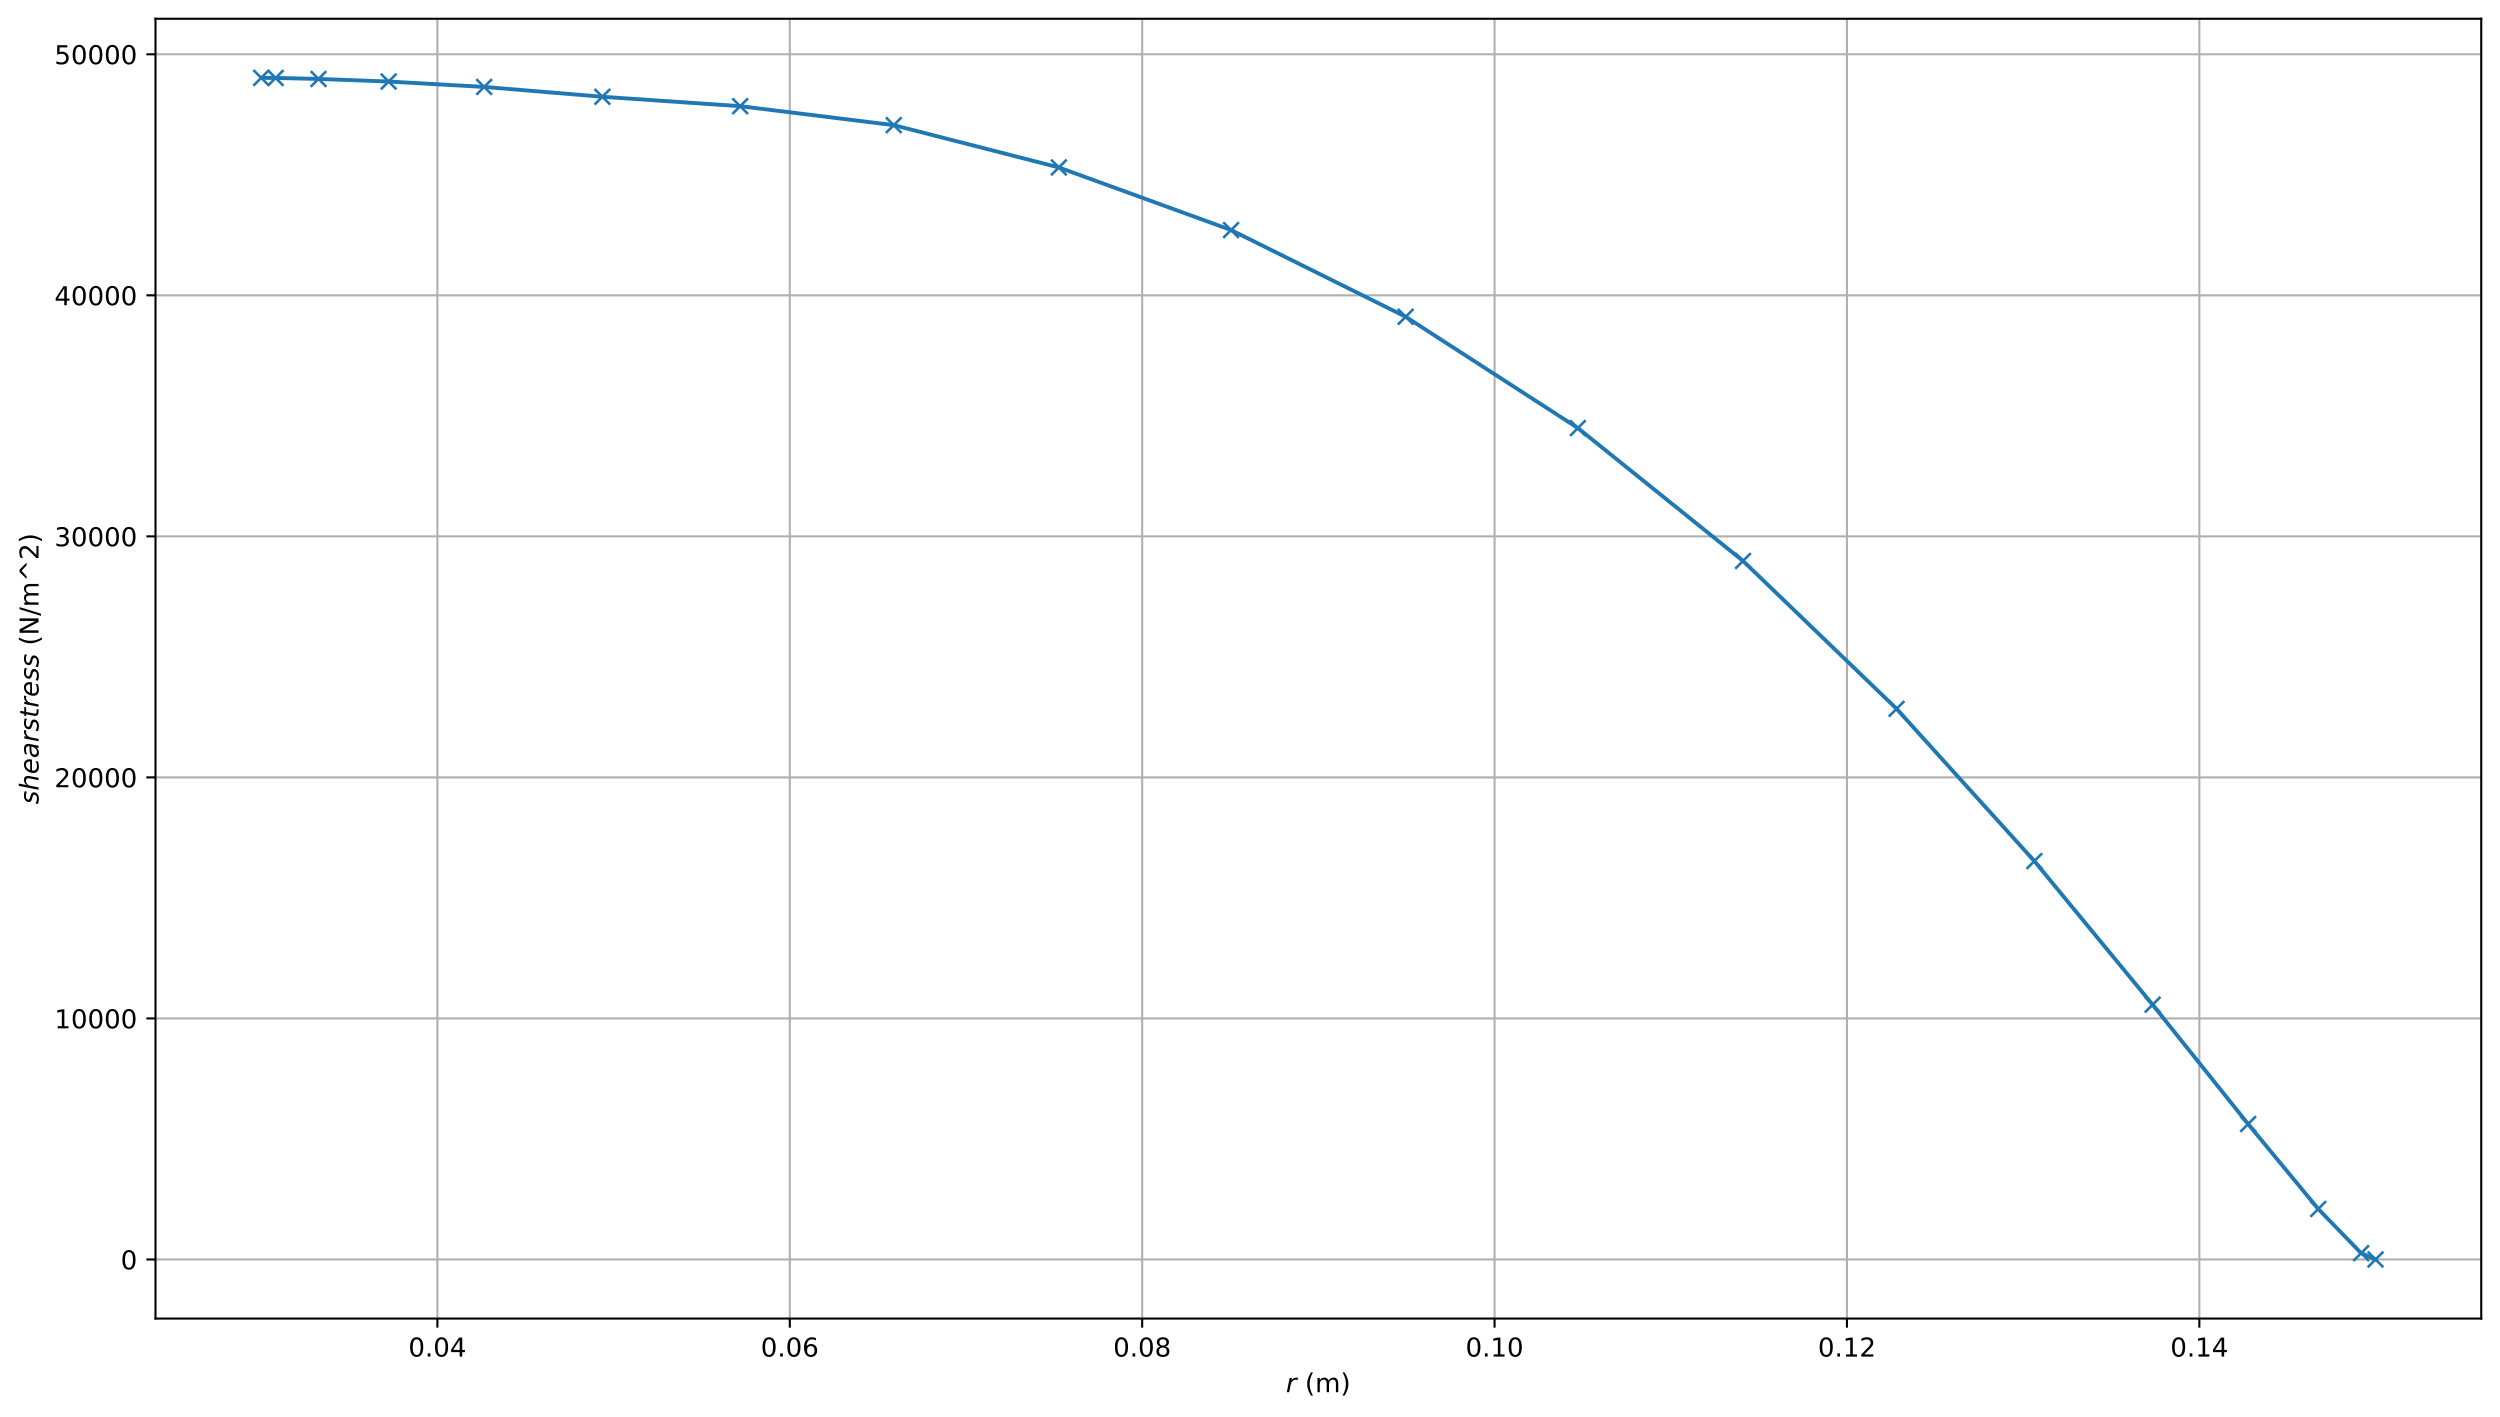
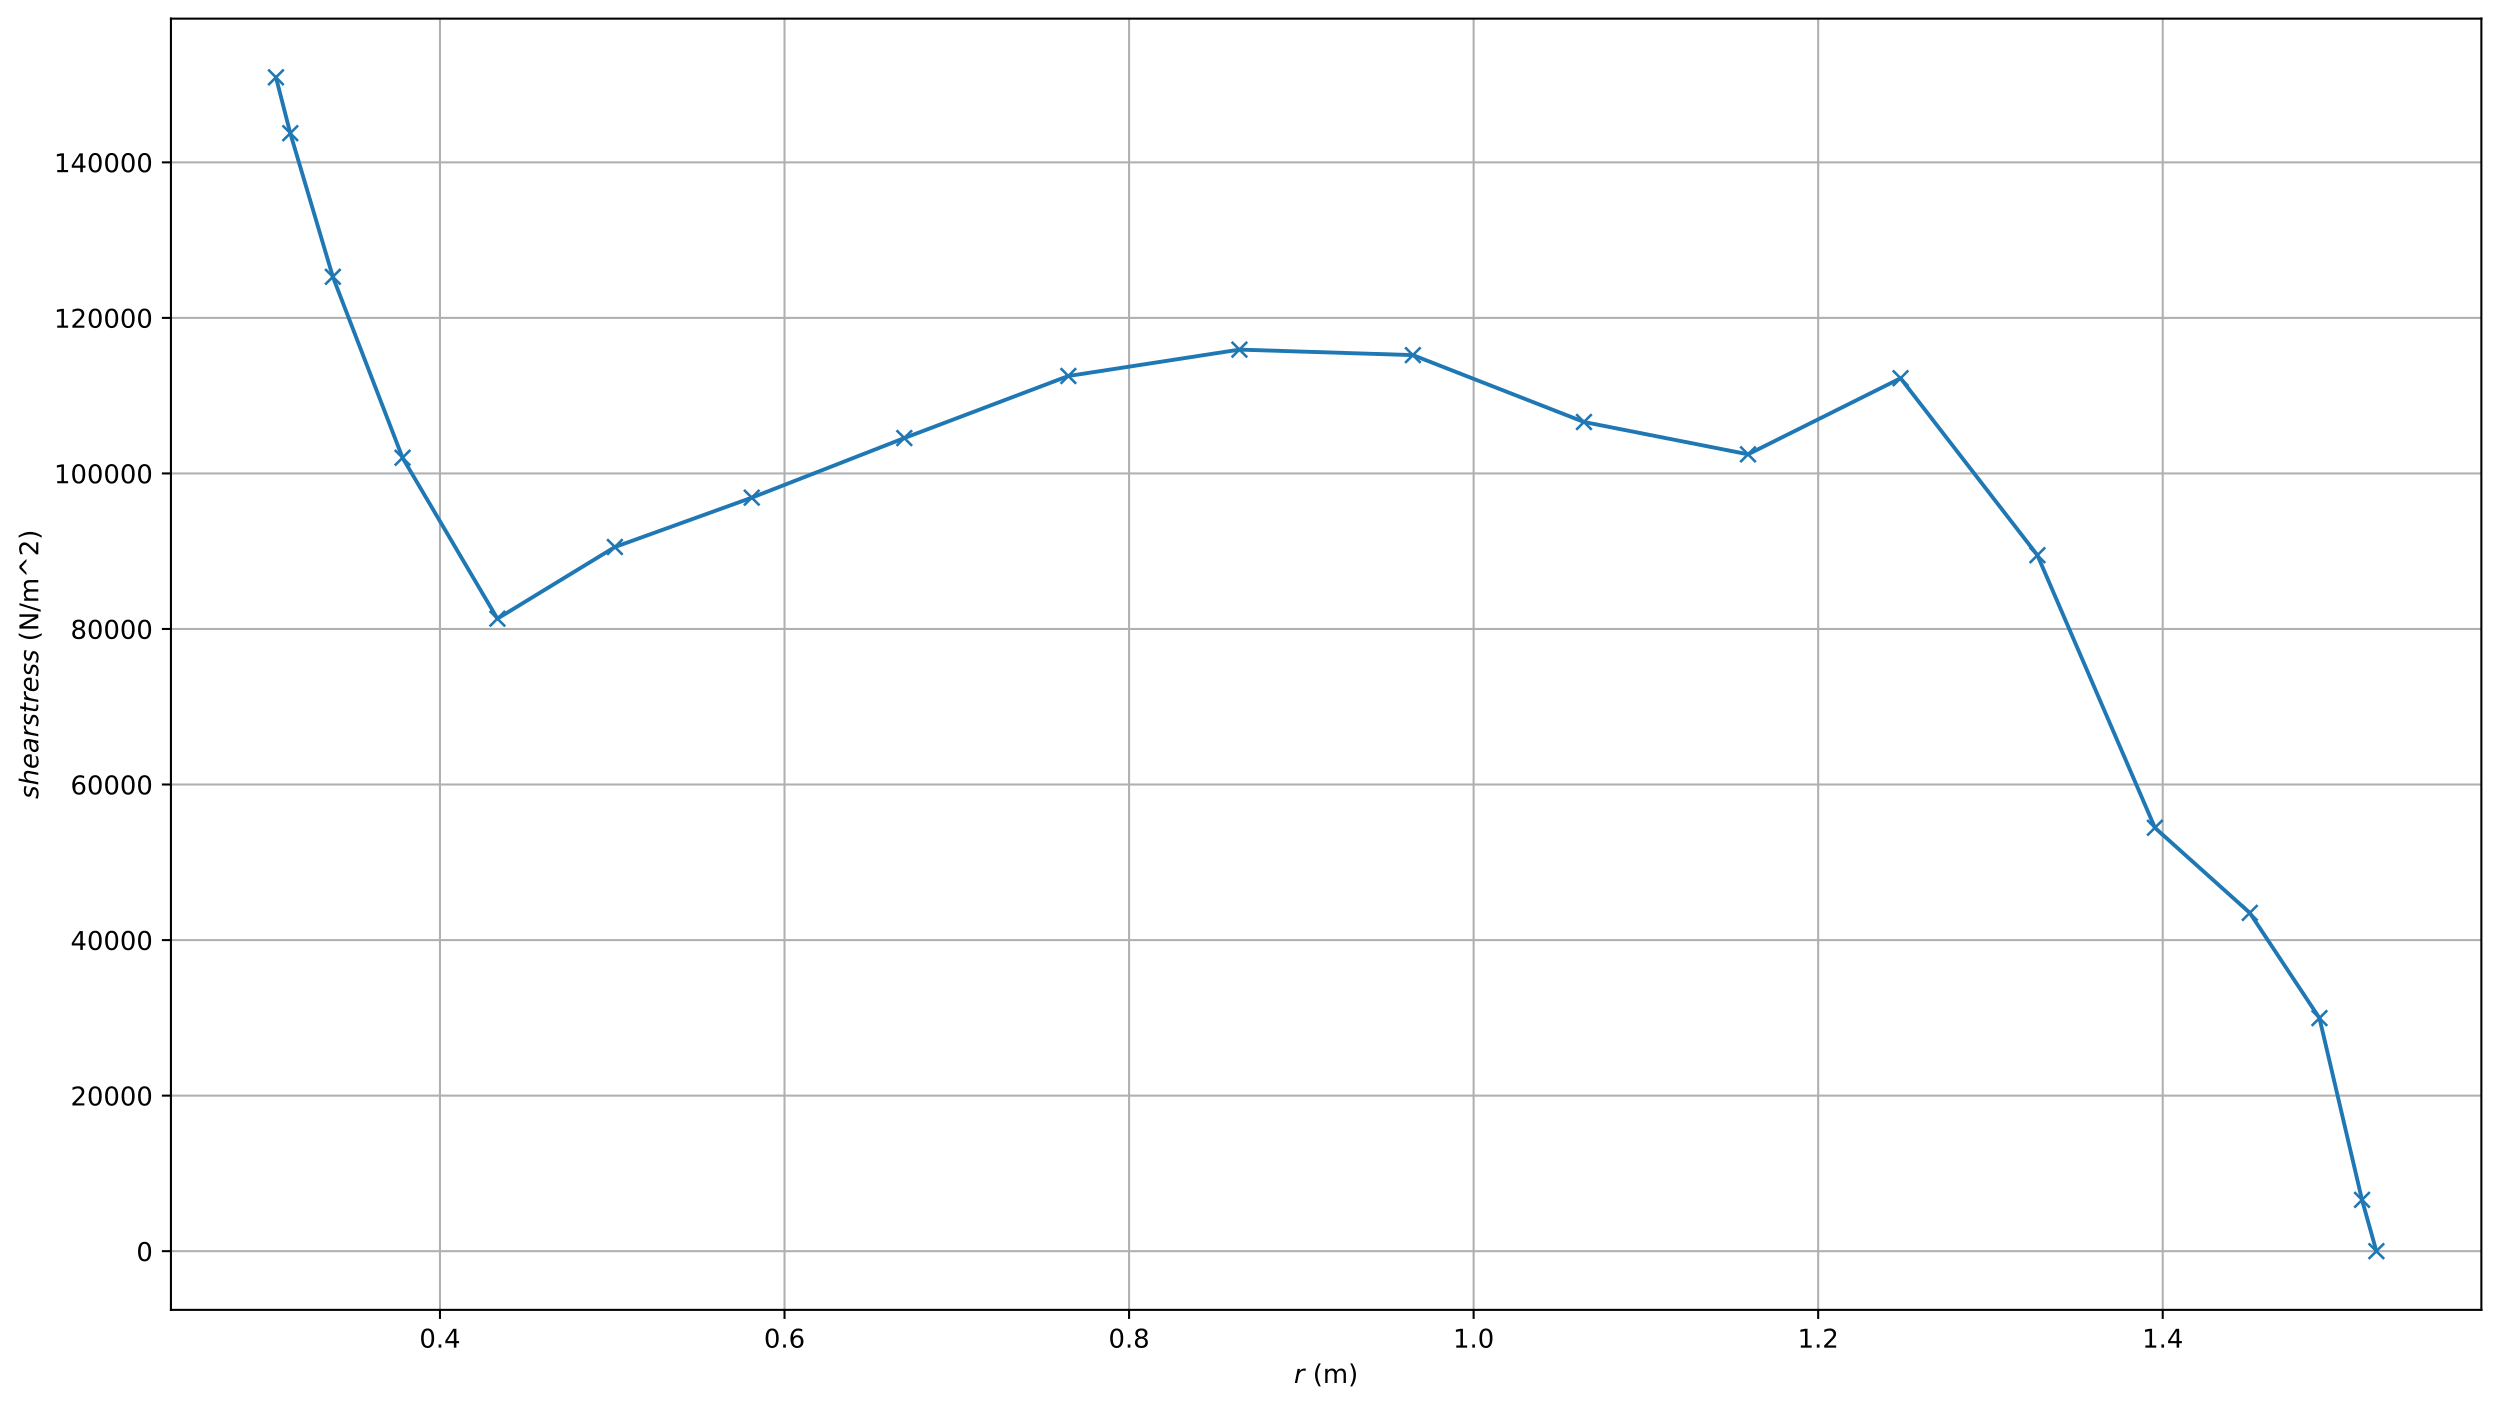
- <svg xmlns="http://www.w3.org/2000/svg" xmlns:xlink="http://www.w3.org/1999/xlink" width="959.691pt" height="543.716pt" viewBox="0 0 959.691 543.716" version="1.1">
+ <svg xmlns="http://www.w3.org/2000/svg" xmlns:xlink="http://www.w3.org/1999/xlink" width="966.053pt" height="543.716pt" viewBox="0 0 966.053 543.716" version="1.1">
  <defs>
    <style type="text/css">*{stroke-linejoin: round; stroke-linecap: butt}</style>
  </defs>
  <g id="figure_1">
    <g id="patch_1">
-       <path d="M 0 543.716  L 959.691 543.716  L 959.691 0  L 0 0  L 0 543.716  z " style="fill: none" />
+       <path d="M 0 543.716  L 966.053 543.716  L 966.053 0  L 0 0  L 0 543.716  z " style="fill: none" />
    </g>
    <g id="axes_1">
      <g id="patch_2">
-         <path d="M 59.691 506.16  L 952.491 506.16  L 952.491 7.2  L 59.691 7.2  L 59.691 506.16  z " style="fill: none" />
+         <path d="M 66.053 506.16  L 958.853 506.16  L 958.853 7.2  L 66.053 7.2  L 66.053 506.16  z " style="fill: none" />
      </g>
      <g id="matplotlib.axis_1">
        <g id="xtick_1">
          <g id="line2d_1">
-             <path d="M 167.909 506.16  L 167.909 7.2  " clip-path="url(#pc0bfe373b9)" style="fill: none; stroke: #b0b0b0; stroke-width: 0.8; stroke-linecap: square" />
+             <path d="M 170.011 506.16  L 170.011 7.2  " clip-path="url(#p9e6c774cff)" style="fill: none; stroke: #b0b0b0; stroke-width: 0.8; stroke-linecap: square" />
          </g>
          <g id="line2d_2">
            <defs>
-               <path id="m997ada9fe1" d="M 0 0  L 0 3.5  " style="stroke: #000000; stroke-width: 0.8" />
+               <path id="mcb7d2f4acd" d="M 0 0  L 0 3.5  " style="stroke: #000000; stroke-width: 0.8" />
            </defs>
            <g>
-               <use xlink:href="#m997ada9fe1" x="167.909" y="506.16" style="stroke: #000000; stroke-width: 0.8" />
+               <use xlink:href="#mcb7d2f4acd" x="170.011" y="506.16" style="stroke: #000000; stroke-width: 0.8" />
            </g>
          </g>
          <g id="text_1">
-             <g transform="translate(156.776 520.7584) scale(0.1 -0.1)">
+             <g transform="translate(162.0592 520.7584) scale(0.1 -0.1)">
              <defs>
                <path id="DejaVuSans-30" d="M 2034 4250  Q 1547 4250 1301 3770  Q 1056 3291 1056 2328  Q 1056 1369 1301 889  Q 1547 409 2034 409  Q 2525 409 2770 889  Q 3016 1369 3016 2328  Q 3016 3291 2770 3770  Q 2525 4250 2034 4250  z M 2034 4750  Q 2819 4750 3233 4129  Q 3647 3509 3647 2328  Q 3647 1150 3233 529  Q 2819 -91 2034 -91  Q 1250 -91 836 529  Q 422 1150 422 2328  Q 422 3509 836 4129  Q 1250 4750 2034 4750  z " transform="scale(0.015625)" />
                <path id="DejaVuSans-2e" d="M 684 794  L 1344 794  L 1344 0  L 684 0  L 684 794  z " transform="scale(0.015625)" />
                <path id="DejaVuSans-34" d="M 2419 4116  L 825 1625  L 2419 1625  L 2419 4116  z M 2253 4666  L 3047 4666  L 3047 1625  L 3713 1625  L 3713 1100  L 3047 1100  L 3047 0  L 2419 0  L 2419 1100  L 313 1100  L 313 1709  L 2253 4666  z " transform="scale(0.015625)" />
              </defs>
              <use xlink:href="#DejaVuSans-30" />
              <use xlink:href="#DejaVuSans-2e" transform="translate(63.62305 0)" />
-               <use xlink:href="#DejaVuSans-30" transform="translate(95.41016 0)" />
-               <use xlink:href="#DejaVuSans-34" transform="translate(159.0332 0)" />
+               <use xlink:href="#DejaVuSans-34" transform="translate(95.41016 0)" />
            </g>
          </g>
        </g>
        <g id="xtick_2">
          <g id="line2d_3">
-             <path d="M 303.182 506.16  L 303.182 7.2  " clip-path="url(#pc0bfe373b9)" style="fill: none; stroke: #b0b0b0; stroke-width: 0.8; stroke-linecap: square" />
+             <path d="M 303.153 506.16  L 303.153 7.2  " clip-path="url(#p9e6c774cff)" style="fill: none; stroke: #b0b0b0; stroke-width: 0.8; stroke-linecap: square" />
          </g>
          <g id="line2d_4">
            <g>
-               <use xlink:href="#m997ada9fe1" x="303.182" y="506.16" style="stroke: #000000; stroke-width: 0.8" />
+               <use xlink:href="#mcb7d2f4acd" x="303.153" y="506.16" style="stroke: #000000; stroke-width: 0.8" />
            </g>
          </g>
          <g id="text_2">
-             <g transform="translate(292.0487 520.7584) scale(0.1 -0.1)">
+             <g transform="translate(295.2016 520.7584) scale(0.1 -0.1)">
              <defs>
                <path id="DejaVuSans-36" d="M 2113 2584  Q 1688 2584 1439 2293  Q 1191 2003 1191 1497  Q 1191 994 1439 701  Q 1688 409 2113 409  Q 2538 409 2786 701  Q 3034 994 3034 1497  Q 3034 2003 2786 2293  Q 2538 2584 2113 2584  z M 3366 4563  L 3366 3988  Q 3128 4100 2886 4159  Q 2644 4219 2406 4219  Q 1781 4219 1451 3797  Q 1122 3375 1075 2522  Q 1259 2794 1537 2939  Q 1816 3084 2150 3084  Q 2853 3084 3261 2657  Q 3669 2231 3669 1497  Q 3669 778 3244 343  Q 2819 -91 2113 -91  Q 1303 -91 875 529  Q 447 1150 447 2328  Q 447 3434 972 4092  Q 1497 4750 2381 4750  Q 2619 4750 2861 4703  Q 3103 4656 3366 4563  z " transform="scale(0.015625)" />
              </defs>
              <use xlink:href="#DejaVuSans-30" />
              <use xlink:href="#DejaVuSans-2e" transform="translate(63.62305 0)" />
-               <use xlink:href="#DejaVuSans-30" transform="translate(95.41016 0)" />
-               <use xlink:href="#DejaVuSans-36" transform="translate(159.0332 0)" />
+               <use xlink:href="#DejaVuSans-36" transform="translate(95.41016 0)" />
            </g>
          </g>
        </g>
        <g id="xtick_3">
          <g id="line2d_5">
-             <path d="M 438.454 506.16  L 438.454 7.2  " clip-path="url(#pc0bfe373b9)" style="fill: none; stroke: #b0b0b0; stroke-width: 0.8; stroke-linecap: square" />
+             <path d="M 436.296 506.16  L 436.296 7.2  " clip-path="url(#p9e6c774cff)" style="fill: none; stroke: #b0b0b0; stroke-width: 0.8; stroke-linecap: square" />
          </g>
          <g id="line2d_6">
            <g>
-               <use xlink:href="#m997ada9fe1" x="438.454" y="506.16" style="stroke: #000000; stroke-width: 0.8" />
+               <use xlink:href="#mcb7d2f4acd" x="436.296" y="506.16" style="stroke: #000000; stroke-width: 0.8" />
            </g>
          </g>
          <g id="text_3">
-             <g transform="translate(427.3214 520.7584) scale(0.1 -0.1)">
+             <g transform="translate(428.3441 520.7584) scale(0.1 -0.1)">
              <defs>
                <path id="DejaVuSans-38" d="M 2034 2216  Q 1584 2216 1326 1975  Q 1069 1734 1069 1313  Q 1069 891 1326 650  Q 1584 409 2034 409  Q 2484 409 2743 651  Q 3003 894 3003 1313  Q 3003 1734 2745 1975  Q 2488 2216 2034 2216  z M 1403 2484  Q 997 2584 770 2862  Q 544 3141 544 3541  Q 544 4100 942 4425  Q 1341 4750 2034 4750  Q 2731 4750 3128 4425  Q 3525 4100 3525 3541  Q 3525 3141 3298 2862  Q 3072 2584 2669 2484  Q 3125 2378 3379 2068  Q 3634 1759 3634 1313  Q 3634 634 3220 271  Q 2806 -91 2034 -91  Q 1263 -91 848 271  Q 434 634 434 1313  Q 434 1759 690 2068  Q 947 2378 1403 2484  z M 1172 3481  Q 1172 3119 1398 2916  Q 1625 2713 2034 2713  Q 2441 2713 2670 2916  Q 2900 3119 2900 3481  Q 2900 3844 2670 4047  Q 2441 4250 2034 4250  Q 1625 4250 1398 4047  Q 1172 3844 1172 3481  z " transform="scale(0.015625)" />
              </defs>
              <use xlink:href="#DejaVuSans-30" />
              <use xlink:href="#DejaVuSans-2e" transform="translate(63.62305 0)" />
-               <use xlink:href="#DejaVuSans-30" transform="translate(95.41016 0)" />
-               <use xlink:href="#DejaVuSans-38" transform="translate(159.0332 0)" />
+               <use xlink:href="#DejaVuSans-38" transform="translate(95.41016 0)" />
            </g>
          </g>
        </g>
        <g id="xtick_4">
          <g id="line2d_7">
-             <path d="M 573.727 506.16  L 573.727 7.2  " clip-path="url(#pc0bfe373b9)" style="fill: none; stroke: #b0b0b0; stroke-width: 0.8; stroke-linecap: square" />
+             <path d="M 569.438 506.16  L 569.438 7.2  " clip-path="url(#p9e6c774cff)" style="fill: none; stroke: #b0b0b0; stroke-width: 0.8; stroke-linecap: square" />
          </g>
          <g id="line2d_8">
            <g>
-               <use xlink:href="#m997ada9fe1" x="573.727" y="506.16" style="stroke: #000000; stroke-width: 0.8" />
+               <use xlink:href="#mcb7d2f4acd" x="569.438" y="506.16" style="stroke: #000000; stroke-width: 0.8" />
            </g>
          </g>
          <g id="text_4">
-             <g transform="translate(562.5942 520.7584) scale(0.1 -0.1)">
+             <g transform="translate(561.4865 520.7584) scale(0.1 -0.1)">
              <defs>
                <path id="DejaVuSans-31" d="M 794 531  L 1825 531  L 1825 4091  L 703 3866  L 703 4441  L 1819 4666  L 2450 4666  L 2450 531  L 3481 531  L 3481 0  L 794 0  L 794 531  z " transform="scale(0.015625)" />
              </defs>
-               <use xlink:href="#DejaVuSans-30" />
-               <use xlink:href="#DejaVuSans-2e" transform="translate(63.62305 0)" />
-               <use xlink:href="#DejaVuSans-31" transform="translate(95.41016 0)" />
-               <use xlink:href="#DejaVuSans-30" transform="translate(159.0332 0)" />
+               <use xlink:href="#DejaVuSans-31" />
+               <use xlink:href="#DejaVuSans-2e" transform="translate(63.62305 0)" />
+               <use xlink:href="#DejaVuSans-30" transform="translate(95.41016 0)" />
            </g>
          </g>
        </g>
        <g id="xtick_5">
          <g id="line2d_9">
-             <path d="M 709 506.16  L 709 7.2  " clip-path="url(#pc0bfe373b9)" style="fill: none; stroke: #b0b0b0; stroke-width: 0.8; stroke-linecap: square" />
+             <path d="M 702.581 506.16  L 702.581 7.2  " clip-path="url(#p9e6c774cff)" style="fill: none; stroke: #b0b0b0; stroke-width: 0.8; stroke-linecap: square" />
          </g>
          <g id="line2d_10">
            <g>
-               <use xlink:href="#m997ada9fe1" x="709" y="506.16" style="stroke: #000000; stroke-width: 0.8" />
+               <use xlink:href="#mcb7d2f4acd" x="702.581" y="506.16" style="stroke: #000000; stroke-width: 0.8" />
            </g>
          </g>
          <g id="text_5">
-             <g transform="translate(697.8669 520.7584) scale(0.1 -0.1)">
+             <g transform="translate(694.629 520.7584) scale(0.1 -0.1)">
              <defs>
                <path id="DejaVuSans-32" d="M 1228 531  L 3431 531  L 3431 0  L 469 0  L 469 531  Q 828 903 1448 1529  Q 2069 2156 2228 2338  Q 2531 2678 2651 2914  Q 2772 3150 2772 3378  Q 2772 3750 2511 3984  Q 2250 4219 1831 4219  Q 1534 4219 1204 4116  Q 875 4013 500 3803  L 500 4441  Q 881 4594 1212 4672  Q 1544 4750 1819 4750  Q 2544 4750 2975 4387  Q 3406 4025 3406 3419  Q 3406 3131 3298 2873  Q 3191 2616 2906 2266  Q 2828 2175 2409 1742  Q 1991 1309 1228 531  z " transform="scale(0.015625)" />
              </defs>
-               <use xlink:href="#DejaVuSans-30" />
-               <use xlink:href="#DejaVuSans-2e" transform="translate(63.62305 0)" />
-               <use xlink:href="#DejaVuSans-31" transform="translate(95.41016 0)" />
-               <use xlink:href="#DejaVuSans-32" transform="translate(159.0332 0)" />
+               <use xlink:href="#DejaVuSans-31" />
+               <use xlink:href="#DejaVuSans-2e" transform="translate(63.62305 0)" />
+               <use xlink:href="#DejaVuSans-32" transform="translate(95.41016 0)" />
            </g>
          </g>
        </g>
        <g id="xtick_6">
          <g id="line2d_11">
-             <path d="M 844.272 506.16  L 844.272 7.2  " clip-path="url(#pc0bfe373b9)" style="fill: none; stroke: #b0b0b0; stroke-width: 0.8; stroke-linecap: square" />
+             <path d="M 835.723 506.16  L 835.723 7.2  " clip-path="url(#p9e6c774cff)" style="fill: none; stroke: #b0b0b0; stroke-width: 0.8; stroke-linecap: square" />
          </g>
          <g id="line2d_12">
            <g>
-               <use xlink:href="#m997ada9fe1" x="844.272" y="506.16" style="stroke: #000000; stroke-width: 0.8" />
+               <use xlink:href="#mcb7d2f4acd" x="835.723" y="506.16" style="stroke: #000000; stroke-width: 0.8" />
            </g>
          </g>
          <g id="text_6">
-             <g transform="translate(833.1396 520.7584) scale(0.1 -0.1)">
-               <use xlink:href="#DejaVuSans-30" />
-               <use xlink:href="#DejaVuSans-2e" transform="translate(63.62305 0)" />
-               <use xlink:href="#DejaVuSans-31" transform="translate(95.41016 0)" />
-               <use xlink:href="#DejaVuSans-34" transform="translate(159.0332 0)" />
+             <g transform="translate(827.7714 520.7584) scale(0.1 -0.1)">
+               <use xlink:href="#DejaVuSans-31" />
+               <use xlink:href="#DejaVuSans-2e" transform="translate(63.62305 0)" />
+               <use xlink:href="#DejaVuSans-34" transform="translate(95.41016 0)" />
            </g>
          </g>
        </g>
        <g id="text_7">
-           <g transform="translate(493.6406 534.4366) scale(0.1 -0.1)">
+           <g transform="translate(500.0031 534.4366) scale(0.1 -0.1)">
            <defs>
              <path id="DejaVuSans-Oblique-72" d="M 2853 2969  Q 2766 3016 2653 3041  Q 2541 3066 2413 3066  Q 1953 3066 1609 2717  Q 1266 2369 1153 1784  L 800 0  L 225 0  L 909 3500  L 1484 3500  L 1375 2956  Q 1603 3259 1920 3421  Q 2238 3584 2597 3584  Q 2691 3584 2781 3573  Q 2872 3563 2963 3538  L 2853 2969  z " transform="scale(0.015625)" />
              <path id="DejaVuSans-20" transform="scale(0.015625)" />
              <path id="DejaVuSans-28" d="M 1984 4856  Q 1566 4138 1362 3434  Q 1159 2731 1159 2009  Q 1159 1288 1364 580  Q 1569 -128 1984 -844  L 1484 -844  Q 1016 -109 783 600  Q 550 1309 550 2009  Q 550 2706 781 3412  Q 1013 4119 1484 4856  L 1984 4856  z " transform="scale(0.015625)" />
              <path id="DejaVuSans-6d" d="M 3328 2828  Q 3544 3216 3844 3400  Q 4144 3584 4550 3584  Q 5097 3584 5394 3201  Q 5691 2819 5691 2113  L 5691 0  L 5113 0  L 5113 2094  Q 5113 2597 4934 2840  Q 4756 3084 4391 3084  Q 3944 3084 3684 2787  Q 3425 2491 3425 1978  L 3425 0  L 2847 0  L 2847 2094  Q 2847 2600 2669 2842  Q 2491 3084 2119 3084  Q 1678 3084 1418 2786  Q 1159 2488 1159 1978  L 1159 0  L 581 0  L 581 3500  L 1159 3500  L 1159 2956  Q 1356 3278 1631 3431  Q 1906 3584 2284 3584  Q 2666 3584 2933 3390  Q 3200 3197 3328 2828  z " transform="scale(0.015625)" />
              <path id="DejaVuSans-29" d="M 513 4856  L 1013 4856  Q 1481 4119 1714 3412  Q 1947 2706 1947 2009  Q 1947 1309 1714 600  Q 1481 -109 1013 -844  L 513 -844  Q 928 -128 1133 580  Q 1338 1288 1338 2009  Q 1338 2731 1133 3434  Q 928 4138 513 4856  z " transform="scale(0.015625)" />
            </defs>
            <use xlink:href="#DejaVuSans-Oblique-72" transform="translate(0 0.125)" />
            <use xlink:href="#DejaVuSans-20" transform="translate(41.11328 0.125)" />
            <use xlink:href="#DejaVuSans-28" transform="translate(72.90039 0.125)" />
            <use xlink:href="#DejaVuSans-6d" transform="translate(111.9141 0.125)" />
            <use xlink:href="#DejaVuSans-29" transform="translate(209.3262 0.125)" />
          </g>
        </g>
      </g>
      <g id="matplotlib.axis_2">
        <g id="ytick_1">
          <g id="line2d_13">
-             <path d="M 59.691 483.48  L 952.491 483.48  " clip-path="url(#pc0bfe373b9)" style="fill: none; stroke: #b0b0b0; stroke-width: 0.8; stroke-linecap: square" />
+             <path d="M 66.053 483.48  L 958.853 483.48  " clip-path="url(#p9e6c774cff)" style="fill: none; stroke: #b0b0b0; stroke-width: 0.8; stroke-linecap: square" />
          </g>
          <g id="line2d_14">
            <defs>
-               <path id="m40afa353f2" d="M 0 0  L -3.5 0  " style="stroke: #000000; stroke-width: 0.8" />
+               <path id="m1f1d8ca423" d="M 0 0  L -3.5 0  " style="stroke: #000000; stroke-width: 0.8" />
            </defs>
            <g>
-               <use xlink:href="#m40afa353f2" x="59.691" y="483.48" style="stroke: #000000; stroke-width: 0.8" />
+               <use xlink:href="#m1f1d8ca423" x="66.053" y="483.48" style="stroke: #000000; stroke-width: 0.8" />
            </g>
          </g>
          <g id="text_8">
-             <g transform="translate(46.32812 487.2792) scale(0.1 -0.1)">
+             <g transform="translate(52.69062 487.2792) scale(0.1 -0.1)">
              <use xlink:href="#DejaVuSans-30" />
            </g>
          </g>
        </g>
        <g id="ytick_2">
          <g id="line2d_15">
-             <path d="M 59.691 390.953  L 952.491 390.953  " clip-path="url(#pc0bfe373b9)" style="fill: none; stroke: #b0b0b0; stroke-width: 0.8; stroke-linecap: square" />
+             <path d="M 66.053 423.373  L 958.853 423.373  " clip-path="url(#p9e6c774cff)" style="fill: none; stroke: #b0b0b0; stroke-width: 0.8; stroke-linecap: square" />
          </g>
          <g id="line2d_16">
            <g>
-               <use xlink:href="#m40afa353f2" x="59.691" y="390.953" style="stroke: #000000; stroke-width: 0.8" />
+               <use xlink:href="#m1f1d8ca423" x="66.053" y="423.373" style="stroke: #000000; stroke-width: 0.8" />
            </g>
          </g>
          <g id="text_9">
-             <g transform="translate(20.87813 394.7522) scale(0.1 -0.1)">
-               <use xlink:href="#DejaVuSans-31" />
+             <g transform="translate(27.24063 427.1723) scale(0.1 -0.1)">
+               <use xlink:href="#DejaVuSans-32" />
              <use xlink:href="#DejaVuSans-30" transform="translate(63.62305 0)" />
              <use xlink:href="#DejaVuSans-30" transform="translate(127.2461 0)" />
              <use xlink:href="#DejaVuSans-30" transform="translate(190.8691 0)" />
              <use xlink:href="#DejaVuSans-30" transform="translate(254.4922 0)" />
            </g>
          </g>
        </g>
        <g id="ytick_3">
          <g id="line2d_17">
-             <path d="M 59.691 298.426  L 952.491 298.426  " clip-path="url(#pc0bfe373b9)" style="fill: none; stroke: #b0b0b0; stroke-width: 0.8; stroke-linecap: square" />
+             <path d="M 66.053 363.266  L 958.853 363.266  " clip-path="url(#p9e6c774cff)" style="fill: none; stroke: #b0b0b0; stroke-width: 0.8; stroke-linecap: square" />
          </g>
          <g id="line2d_18">
            <g>
-               <use xlink:href="#m40afa353f2" x="59.691" y="298.426" style="stroke: #000000; stroke-width: 0.8" />
+               <use xlink:href="#m1f1d8ca423" x="66.053" y="363.266" style="stroke: #000000; stroke-width: 0.8" />
            </g>
          </g>
          <g id="text_10">
-             <g transform="translate(20.87813 302.2251) scale(0.1 -0.1)">
-               <use xlink:href="#DejaVuSans-32" />
+             <g transform="translate(27.24063 367.0654) scale(0.1 -0.1)">
+               <use xlink:href="#DejaVuSans-34" />
              <use xlink:href="#DejaVuSans-30" transform="translate(63.62305 0)" />
              <use xlink:href="#DejaVuSans-30" transform="translate(127.2461 0)" />
              <use xlink:href="#DejaVuSans-30" transform="translate(190.8691 0)" />
              <use xlink:href="#DejaVuSans-30" transform="translate(254.4922 0)" />
            </g>
          </g>
        </g>
        <g id="ytick_4">
          <g id="line2d_19">
-             <path d="M 59.691 205.899  L 952.491 205.899  " clip-path="url(#pc0bfe373b9)" style="fill: none; stroke: #b0b0b0; stroke-width: 0.8; stroke-linecap: square" />
+             <path d="M 66.053 303.159  L 958.853 303.159  " clip-path="url(#p9e6c774cff)" style="fill: none; stroke: #b0b0b0; stroke-width: 0.8; stroke-linecap: square" />
          </g>
          <g id="line2d_20">
            <g>
-               <use xlink:href="#m40afa353f2" x="59.691" y="205.899" style="stroke: #000000; stroke-width: 0.8" />
+               <use xlink:href="#m1f1d8ca423" x="66.053" y="303.159" style="stroke: #000000; stroke-width: 0.8" />
            </g>
          </g>
          <g id="text_11">
-             <g transform="translate(20.87813 209.698) scale(0.1 -0.1)">
-               <defs>
-                 <path id="DejaVuSans-33" d="M 2597 2516  Q 3050 2419 3304 2112  Q 3559 1806 3559 1356  Q 3559 666 3084 287  Q 2609 -91 1734 -91  Q 1441 -91 1130 -33  Q 819 25 488 141  L 488 750  Q 750 597 1062 519  Q 1375 441 1716 441  Q 2309 441 2620 675  Q 2931 909 2931 1356  Q 2931 1769 2642 2001  Q 2353 2234 1838 2234  L 1294 2234  L 1294 2753  L 1863 2753  Q 2328 2753 2575 2939  Q 2822 3125 2822 3475  Q 2822 3834 2567 4026  Q 2313 4219 1838 4219  Q 1578 4219 1281 4162  Q 984 4106 628 3988  L 628 4550  Q 988 4650 1302 4700  Q 1616 4750 1894 4750  Q 2613 4750 3031 4423  Q 3450 4097 3450 3541  Q 3450 3153 3228 2886  Q 3006 2619 2597 2516  z " transform="scale(0.015625)" />
-               </defs>
-               <use xlink:href="#DejaVuSans-33" />
+             <g transform="translate(27.24063 306.9586) scale(0.1 -0.1)">
+               <use xlink:href="#DejaVuSans-36" />
              <use xlink:href="#DejaVuSans-30" transform="translate(63.62305 0)" />
              <use xlink:href="#DejaVuSans-30" transform="translate(127.2461 0)" />
              <use xlink:href="#DejaVuSans-30" transform="translate(190.8691 0)" />
              <use xlink:href="#DejaVuSans-30" transform="translate(254.4922 0)" />
            </g>
          </g>
        </g>
        <g id="ytick_5">
          <g id="line2d_21">
-             <path d="M 59.691 113.372  L 952.491 113.372  " clip-path="url(#pc0bfe373b9)" style="fill: none; stroke: #b0b0b0; stroke-width: 0.8; stroke-linecap: square" />
+             <path d="M 66.053 243.052  L 958.853 243.052  " clip-path="url(#p9e6c774cff)" style="fill: none; stroke: #b0b0b0; stroke-width: 0.8; stroke-linecap: square" />
          </g>
          <g id="line2d_22">
            <g>
-               <use xlink:href="#m40afa353f2" x="59.691" y="113.372" style="stroke: #000000; stroke-width: 0.8" />
+               <use xlink:href="#m1f1d8ca423" x="66.053" y="243.052" style="stroke: #000000; stroke-width: 0.8" />
            </g>
          </g>
          <g id="text_12">
-             <g transform="translate(20.87813 117.171) scale(0.1 -0.1)">
-               <use xlink:href="#DejaVuSans-34" />
+             <g transform="translate(27.24063 246.8517) scale(0.1 -0.1)">
+               <use xlink:href="#DejaVuSans-38" />
              <use xlink:href="#DejaVuSans-30" transform="translate(63.62305 0)" />
              <use xlink:href="#DejaVuSans-30" transform="translate(127.2461 0)" />
              <use xlink:href="#DejaVuSans-30" transform="translate(190.8691 0)" />
              <use xlink:href="#DejaVuSans-30" transform="translate(254.4922 0)" />
            </g>
          </g>
        </g>
        <g id="ytick_6">
          <g id="line2d_23">
-             <path d="M 59.691 20.845  L 952.491 20.845  " clip-path="url(#pc0bfe373b9)" style="fill: none; stroke: #b0b0b0; stroke-width: 0.8; stroke-linecap: square" />
+             <path d="M 66.053 182.946  L 958.853 182.946  " clip-path="url(#p9e6c774cff)" style="fill: none; stroke: #b0b0b0; stroke-width: 0.8; stroke-linecap: square" />
          </g>
          <g id="line2d_24">
            <g>
-               <use xlink:href="#m40afa353f2" x="59.691" y="20.845" style="stroke: #000000; stroke-width: 0.8" />
+               <use xlink:href="#m1f1d8ca423" x="66.053" y="182.946" style="stroke: #000000; stroke-width: 0.8" />
            </g>
          </g>
          <g id="text_13">
-             <g transform="translate(20.87813 24.64393) scale(0.1 -0.1)">
-               <defs>
-                 <path id="DejaVuSans-35" d="M 691 4666  L 3169 4666  L 3169 4134  L 1269 4134  L 1269 2991  Q 1406 3038 1543 3061  Q 1681 3084 1819 3084  Q 2600 3084 3056 2656  Q 3513 2228 3513 1497  Q 3513 744 3044 326  Q 2575 -91 1722 -91  Q 1428 -91 1123 -41  Q 819 9 494 109  L 494 744  Q 775 591 1075 516  Q 1375 441 1709 441  Q 2250 441 2565 725  Q 2881 1009 2881 1497  Q 2881 1984 2565 2268  Q 2250 2553 1709 2553  Q 1456 2553 1204 2497  Q 953 2441 691 2322  L 691 4666  z " transform="scale(0.015625)" />
-               </defs>
-               <use xlink:href="#DejaVuSans-35" />
-               <use xlink:href="#DejaVuSans-30" transform="translate(63.62305 0)" />
-               <use xlink:href="#DejaVuSans-30" transform="translate(127.2461 0)" />
-               <use xlink:href="#DejaVuSans-30" transform="translate(190.8691 0)" />
-               <use xlink:href="#DejaVuSans-30" transform="translate(254.4922 0)" />
-             </g>
-           </g>
-         </g>
-         <g id="text_14">
+             <g transform="translate(20.87813 186.7448) scale(0.1 -0.1)">
+               <use xlink:href="#DejaVuSans-31" />
+               <use xlink:href="#DejaVuSans-30" transform="translate(63.62305 0)" />
+               <use xlink:href="#DejaVuSans-30" transform="translate(127.2461 0)" />
+               <use xlink:href="#DejaVuSans-30" transform="translate(190.8691 0)" />
+               <use xlink:href="#DejaVuSans-30" transform="translate(254.4922 0)" />
+               <use xlink:href="#DejaVuSans-30" transform="translate(318.1152 0)" />
+             </g>
+           </g>
+         </g>
+         <g id="ytick_7">
+           <g id="line2d_25">
+             <path d="M 66.053 122.839  L 958.853 122.839  " clip-path="url(#p9e6c774cff)" style="fill: none; stroke: #b0b0b0; stroke-width: 0.8; stroke-linecap: square" />
+           </g>
+           <g id="line2d_26">
+             <g>
+               <use xlink:href="#m1f1d8ca423" x="66.053" y="122.839" style="stroke: #000000; stroke-width: 0.8" />
+             </g>
+           </g>
+           <g id="text_14">
+             <g transform="translate(20.87813 126.6379) scale(0.1 -0.1)">
+               <use xlink:href="#DejaVuSans-31" />
+               <use xlink:href="#DejaVuSans-32" transform="translate(63.62305 0)" />
+               <use xlink:href="#DejaVuSans-30" transform="translate(127.2461 0)" />
+               <use xlink:href="#DejaVuSans-30" transform="translate(190.8691 0)" />
+               <use xlink:href="#DejaVuSans-30" transform="translate(254.4922 0)" />
+               <use xlink:href="#DejaVuSans-30" transform="translate(318.1152 0)" />
+             </g>
+           </g>
+         </g>
+         <g id="ytick_8">
+           <g id="line2d_27">
+             <path d="M 66.053 62.732  L 958.853 62.732  " clip-path="url(#p9e6c774cff)" style="fill: none; stroke: #b0b0b0; stroke-width: 0.8; stroke-linecap: square" />
+           </g>
+           <g id="line2d_28">
+             <g>
+               <use xlink:href="#m1f1d8ca423" x="66.053" y="62.732" style="stroke: #000000; stroke-width: 0.8" />
+             </g>
+           </g>
+           <g id="text_15">
+             <g transform="translate(20.87813 66.531) scale(0.1 -0.1)">
+               <use xlink:href="#DejaVuSans-31" />
+               <use xlink:href="#DejaVuSans-34" transform="translate(63.62305 0)" />
+               <use xlink:href="#DejaVuSans-30" transform="translate(127.2461 0)" />
+               <use xlink:href="#DejaVuSans-30" transform="translate(190.8691 0)" />
+               <use xlink:href="#DejaVuSans-30" transform="translate(254.4922 0)" />
+               <use xlink:href="#DejaVuSans-30" transform="translate(318.1152 0)" />
+             </g>
+           </g>
+         </g>
+         <g id="text_16">
          <g transform="translate(14.79844 308.73) rotate(-90) scale(0.1 -0.1)">
            <defs>
              <path id="DejaVuSans-Oblique-73" d="M 3200 3397  L 3091 2853  Q 2863 2978 2609 3040  Q 2356 3103 2088 3103  Q 1634 3103 1373 2948  Q 1113 2794 1113 2528  Q 1113 2219 1719 2053  Q 1766 2041 1788 2034  L 1972 1978  Q 2547 1819 2739 1644  Q 2931 1469 2931 1166  Q 2931 609 2489 259  Q 2047 -91 1331 -91  Q 1053 -91 747 -37  Q 441 16 72 128  L 184 722  Q 500 559 806 475  Q 1113 391 1394 391  Q 1816 391 2080 572  Q 2344 753 2344 1031  Q 2344 1331 1650 1516  L 1591 1531  L 1394 1581  Q 956 1697 753 1886  Q 550 2075 550 2369  Q 550 2928 970 3256  Q 1391 3584 2113 3584  Q 2397 3584 2667 3537  Q 2938 3491 3200 3397  z " transform="scale(0.015625)" />
              <path id="DejaVuSans-Oblique-68" d="M 3566 2113  L 3156 0  L 2578 0  L 2988 2091  Q 3016 2238 3031 2350  Q 3047 2463 3047 2528  Q 3047 2791 2881 2937  Q 2716 3084 2419 3084  Q 1956 3084 1617 2771  Q 1278 2459 1178 1941  L 800 0  L 225 0  L 1172 4863  L 1747 4863  L 1375 2950  Q 1594 3244 1934 3414  Q 2275 3584 2650 3584  Q 3113 3584 3367 3334  Q 3622 3084 3622 2631  Q 3622 2519 3608 2391  Q 3594 2263 3566 2113  z " transform="scale(0.015625)" />
              <path id="DejaVuSans-Oblique-65" d="M 3078 2063  Q 3088 2113 3092 2166  Q 3097 2219 3097 2272  Q 3097 2653 2873 2875  Q 2650 3097 2266 3097  Q 1838 3097 1509 2826  Q 1181 2556 1013 2059  L 3078 2063  z M 3578 1613  L 903 1613  Q 884 1494 878 1425  Q 872 1356 872 1306  Q 872 872 1139 634  Q 1406 397 1894 397  Q 2269 397 2603 481  Q 2938 566 3225 728  L 3116 159  Q 2806 34 2476 -28  Q 2147 -91 1806 -91  Q 1078 -91 686 257  Q 294 606 294 1247  Q 294 1794 489 2264  Q 684 2734 1063 3103  Q 1306 3334 1642 3459  Q 1978 3584 2356 3584  Q 2950 3584 3301 3228  Q 3653 2872 3653 2272  Q 3653 2128 3634 1964  Q 3616 1800 3578 1613  z " transform="scale(0.015625)" />
              <path id="DejaVuSans-Oblique-61" d="M 3438 1997  L 3047 0  L 2472 0  L 2578 531  Q 2325 219 2001 64  Q 1678 -91 1281 -91  Q 834 -91 548 182  Q 263 456 263 884  Q 263 1497 752 1853  Q 1241 2209 2100 2209  L 2900 2209  L 2931 2363  Q 2938 2388 2941 2417  Q 2944 2447 2944 2509  Q 2944 2788 2717 2942  Q 2491 3097 2081 3097  Q 1800 3097 1504 3025  Q 1209 2953 897 2809  L 997 3341  Q 1322 3463 1633 3523  Q 1944 3584 2234 3584  Q 2853 3584 3176 3315  Q 3500 3047 3500 2534  Q 3500 2431 3484 2292  Q 3469 2153 3438 1997  z M 2816 1759  L 2241 1759  Q 1534 1759 1195 1570  Q 856 1381 856 984  Q 856 709 1029 553  Q 1203 397 1509 397  Q 1978 397 2328 733  Q 2678 1069 2791 1631  L 2816 1759  z " transform="scale(0.015625)" />
              <path id="DejaVuSans-Oblique-74" d="M 2706 3500  L 2619 3053  L 1472 3053  L 1100 1153  Q 1081 1047 1072 975  Q 1063 903 1063 863  Q 1063 663 1183 572  Q 1303 481 1569 481  L 2150 481  L 2053 0  L 1503 0  Q 991 0 739 200  Q 488 400 488 806  Q 488 878 497 964  Q 506 1050 525 1153  L 897 3053  L 409 3053  L 500 3500  L 978 3500  L 1172 4494  L 1747 4494  L 1556 3500  L 2706 3500  z " transform="scale(0.015625)" />
              <path id="DejaVuSans-4e" d="M 628 4666  L 1478 4666  L 3547 763  L 3547 4666  L 4159 4666  L 4159 0  L 3309 0  L 1241 3903  L 1241 0  L 628 0  L 628 4666  z " transform="scale(0.015625)" />
              <path id="DejaVuSans-2f" d="M 1625 4666  L 2156 4666  L 531 -594  L 0 -594  L 1625 4666  z " transform="scale(0.015625)" />
              <path id="DejaVuSans-5e" d="M 2988 4666  L 4684 2925  L 4056 2925  L 2681 4159  L 1306 2925  L 678 2925  L 2375 4666  L 2988 4666  z " transform="scale(0.015625)" />
            </defs>
            <use xlink:href="#DejaVuSans-Oblique-73" transform="translate(0 0.015625)" />
            <use xlink:href="#DejaVuSans-Oblique-68" transform="translate(52.09961 0.015625)" />
            <use xlink:href="#DejaVuSans-Oblique-65" transform="translate(115.4785 0.015625)" />
            <use xlink:href="#DejaVuSans-Oblique-61" transform="translate(177.002 0.015625)" />
            <use xlink:href="#DejaVuSans-Oblique-72" transform="translate(238.2812 0.015625)" />
            <use xlink:href="#DejaVuSans-Oblique-73" transform="translate(279.3945 0.015625)" />
            <use xlink:href="#DejaVuSans-Oblique-74" transform="translate(331.4941 0.015625)" />
            <use xlink:href="#DejaVuSans-Oblique-72" transform="translate(370.7031 0.015625)" />
            <use xlink:href="#DejaVuSans-Oblique-65" transform="translate(411.8164 0.015625)" />
            <use xlink:href="#DejaVuSans-Oblique-73" transform="translate(473.3398 0.015625)" />
            <use xlink:href="#DejaVuSans-Oblique-73" transform="translate(525.4395 0.015625)" />
            <use xlink:href="#DejaVuSans-20" transform="translate(577.5391 0.015625)" />
            <use xlink:href="#DejaVuSans-28" transform="translate(609.3262 0.015625)" />
            <use xlink:href="#DejaVuSans-4e" transform="translate(648.3398 0.015625)" />
            <use xlink:href="#DejaVuSans-2f" transform="translate(723.1445 0.015625)" />
            <use xlink:href="#DejaVuSans-6d" transform="translate(756.8359 0.015625)" />
            <use xlink:href="#DejaVuSans-5e" transform="translate(854.248 0.015625)" />
            <use xlink:href="#DejaVuSans-32" transform="translate(938.0371 0.015625)" />
            <use xlink:href="#DejaVuSans-29" transform="translate(1001.66 0.015625)" />
          </g>
        </g>
      </g>
-       <g id="line2d_25">
-         <path d="M 100.272 29.88  L 105.807 29.925  L 122.261 30.3  L 149.184 31.304  L 185.843 33.372  L 231.237 37.153  L 284.129 40.761  L 343.075 48.045  L 406.468 64.281  L 472.578 88.313  L 539.603 121.599  L 605.713 164.324  L 669.106 215.333  L 728.052 272.095  L 780.944 330.546  L 826.338 385.675  L 862.997 431.484  L 889.92 464.091  L 906.374 481.047  L 911.909 483.48  " clip-path="url(#pc0bfe373b9)" style="fill: none; stroke: #1f77b4; stroke-width: 1.5; stroke-linecap: square" />
+       <g id="line2d_29">
+         <path d="M 106.635 29.88  L 112.17 51.466  L 128.623 106.957  L 155.547 176.87  L 192.206 239.059  L 237.6 211.371  L 290.492 192.302  L 349.438 169.274  L 412.831 145.29  L 478.941 135.099  L 545.965 137.226  L 612.076 163.07  L 675.468 175.556  L 734.415 146.154  L 787.306 214.553  L 832.701 319.865  L 869.36 352.754  L 896.283 393.414  L 912.736 463.653  L 918.271 483.48  " clip-path="url(#p9e6c774cff)" style="fill: none; stroke: #1f77b4; stroke-width: 1.5; stroke-linecap: square" />
        <defs>
-           <path id="m397502e9de" d="M -3 3  L 3 -3  M -3 -3  L 3 3  " style="stroke: #1f77b4" />
+           <path id="m4836b45e3d" d="M -3 3  L 3 -3  M -3 -3  L 3 3  " style="stroke: #1f77b4" />
        </defs>
-         <g clip-path="url(#pc0bfe373b9)">
-           <use xlink:href="#m397502e9de" x="100.272" y="29.88" style="fill: #1f77b4; stroke: #1f77b4" />
-           <use xlink:href="#m397502e9de" x="105.807" y="29.925" style="fill: #1f77b4; stroke: #1f77b4" />
-           <use xlink:href="#m397502e9de" x="122.261" y="30.3" style="fill: #1f77b4; stroke: #1f77b4" />
-           <use xlink:href="#m397502e9de" x="149.184" y="31.304" style="fill: #1f77b4; stroke: #1f77b4" />
-           <use xlink:href="#m397502e9de" x="185.843" y="33.372" style="fill: #1f77b4; stroke: #1f77b4" />
-           <use xlink:href="#m397502e9de" x="231.237" y="37.153" style="fill: #1f77b4; stroke: #1f77b4" />
-           <use xlink:href="#m397502e9de" x="284.129" y="40.761" style="fill: #1f77b4; stroke: #1f77b4" />
-           <use xlink:href="#m397502e9de" x="343.075" y="48.045" style="fill: #1f77b4; stroke: #1f77b4" />
-           <use xlink:href="#m397502e9de" x="406.468" y="64.281" style="fill: #1f77b4; stroke: #1f77b4" />
-           <use xlink:href="#m397502e9de" x="472.578" y="88.313" style="fill: #1f77b4; stroke: #1f77b4" />
-           <use xlink:href="#m397502e9de" x="539.603" y="121.599" style="fill: #1f77b4; stroke: #1f77b4" />
-           <use xlink:href="#m397502e9de" x="605.713" y="164.324" style="fill: #1f77b4; stroke: #1f77b4" />
-           <use xlink:href="#m397502e9de" x="669.106" y="215.333" style="fill: #1f77b4; stroke: #1f77b4" />
-           <use xlink:href="#m397502e9de" x="728.052" y="272.095" style="fill: #1f77b4; stroke: #1f77b4" />
-           <use xlink:href="#m397502e9de" x="780.944" y="330.546" style="fill: #1f77b4; stroke: #1f77b4" />
-           <use xlink:href="#m397502e9de" x="826.338" y="385.675" style="fill: #1f77b4; stroke: #1f77b4" />
-           <use xlink:href="#m397502e9de" x="862.997" y="431.484" style="fill: #1f77b4; stroke: #1f77b4" />
-           <use xlink:href="#m397502e9de" x="889.92" y="464.091" style="fill: #1f77b4; stroke: #1f77b4" />
-           <use xlink:href="#m397502e9de" x="906.374" y="481.047" style="fill: #1f77b4; stroke: #1f77b4" />
-           <use xlink:href="#m397502e9de" x="911.909" y="483.48" style="fill: #1f77b4; stroke: #1f77b4" />
+         <g clip-path="url(#p9e6c774cff)">
+           <use xlink:href="#m4836b45e3d" x="106.635" y="29.88" style="fill: #1f77b4; stroke: #1f77b4" />
+           <use xlink:href="#m4836b45e3d" x="112.17" y="51.466" style="fill: #1f77b4; stroke: #1f77b4" />
+           <use xlink:href="#m4836b45e3d" x="128.623" y="106.957" style="fill: #1f77b4; stroke: #1f77b4" />
+           <use xlink:href="#m4836b45e3d" x="155.547" y="176.87" style="fill: #1f77b4; stroke: #1f77b4" />
+           <use xlink:href="#m4836b45e3d" x="192.206" y="239.059" style="fill: #1f77b4; stroke: #1f77b4" />
+           <use xlink:href="#m4836b45e3d" x="237.6" y="211.371" style="fill: #1f77b4; stroke: #1f77b4" />
+           <use xlink:href="#m4836b45e3d" x="290.492" y="192.302" style="fill: #1f77b4; stroke: #1f77b4" />
+           <use xlink:href="#m4836b45e3d" x="349.438" y="169.274" style="fill: #1f77b4; stroke: #1f77b4" />
+           <use xlink:href="#m4836b45e3d" x="412.831" y="145.29" style="fill: #1f77b4; stroke: #1f77b4" />
+           <use xlink:href="#m4836b45e3d" x="478.941" y="135.099" style="fill: #1f77b4; stroke: #1f77b4" />
+           <use xlink:href="#m4836b45e3d" x="545.965" y="137.226" style="fill: #1f77b4; stroke: #1f77b4" />
+           <use xlink:href="#m4836b45e3d" x="612.076" y="163.07" style="fill: #1f77b4; stroke: #1f77b4" />
+           <use xlink:href="#m4836b45e3d" x="675.468" y="175.556" style="fill: #1f77b4; stroke: #1f77b4" />
+           <use xlink:href="#m4836b45e3d" x="734.415" y="146.154" style="fill: #1f77b4; stroke: #1f77b4" />
+           <use xlink:href="#m4836b45e3d" x="787.306" y="214.553" style="fill: #1f77b4; stroke: #1f77b4" />
+           <use xlink:href="#m4836b45e3d" x="832.701" y="319.865" style="fill: #1f77b4; stroke: #1f77b4" />
+           <use xlink:href="#m4836b45e3d" x="869.36" y="352.754" style="fill: #1f77b4; stroke: #1f77b4" />
+           <use xlink:href="#m4836b45e3d" x="896.283" y="393.414" style="fill: #1f77b4; stroke: #1f77b4" />
+           <use xlink:href="#m4836b45e3d" x="912.736" y="463.653" style="fill: #1f77b4; stroke: #1f77b4" />
+           <use xlink:href="#m4836b45e3d" x="918.271" y="483.48" style="fill: #1f77b4; stroke: #1f77b4" />
        </g>
      </g>
      <g id="patch_3">
-         <path d="M 59.691 506.16  L 59.691 7.2  " style="fill: none; stroke: #000000; stroke-width: 0.8; stroke-linejoin: miter; stroke-linecap: square" />
+         <path d="M 66.053 506.16  L 66.053 7.2  " style="fill: none; stroke: #000000; stroke-width: 0.8; stroke-linejoin: miter; stroke-linecap: square" />
      </g>
      <g id="patch_4">
-         <path d="M 952.491 506.16  L 952.491 7.2  " style="fill: none; stroke: #000000; stroke-width: 0.8; stroke-linejoin: miter; stroke-linecap: square" />
+         <path d="M 958.853 506.16  L 958.853 7.2  " style="fill: none; stroke: #000000; stroke-width: 0.8; stroke-linejoin: miter; stroke-linecap: square" />
      </g>
      <g id="patch_5">
-         <path d="M 59.691 506.16  L 952.491 506.16  " style="fill: none; stroke: #000000; stroke-width: 0.8; stroke-linejoin: miter; stroke-linecap: square" />
+         <path d="M 66.053 506.16  L 958.853 506.16  " style="fill: none; stroke: #000000; stroke-width: 0.8; stroke-linejoin: miter; stroke-linecap: square" />
      </g>
      <g id="patch_6">
-         <path d="M 59.691 7.2  L 952.491 7.2  " style="fill: none; stroke: #000000; stroke-width: 0.8; stroke-linejoin: miter; stroke-linecap: square" />
+         <path d="M 66.053 7.2  L 958.853 7.2  " style="fill: none; stroke: #000000; stroke-width: 0.8; stroke-linejoin: miter; stroke-linecap: square" />
      </g>
    </g>
  </g>
  <defs>
-     <clipPath id="pc0bfe373b9">
-       <rect x="59.691" y="7.2" width="892.8" height="498.96" />
+     <clipPath id="p9e6c774cff">
+       <rect x="66.053" y="7.2" width="892.8" height="498.96" />
    </clipPath>
  </defs>
</svg>
